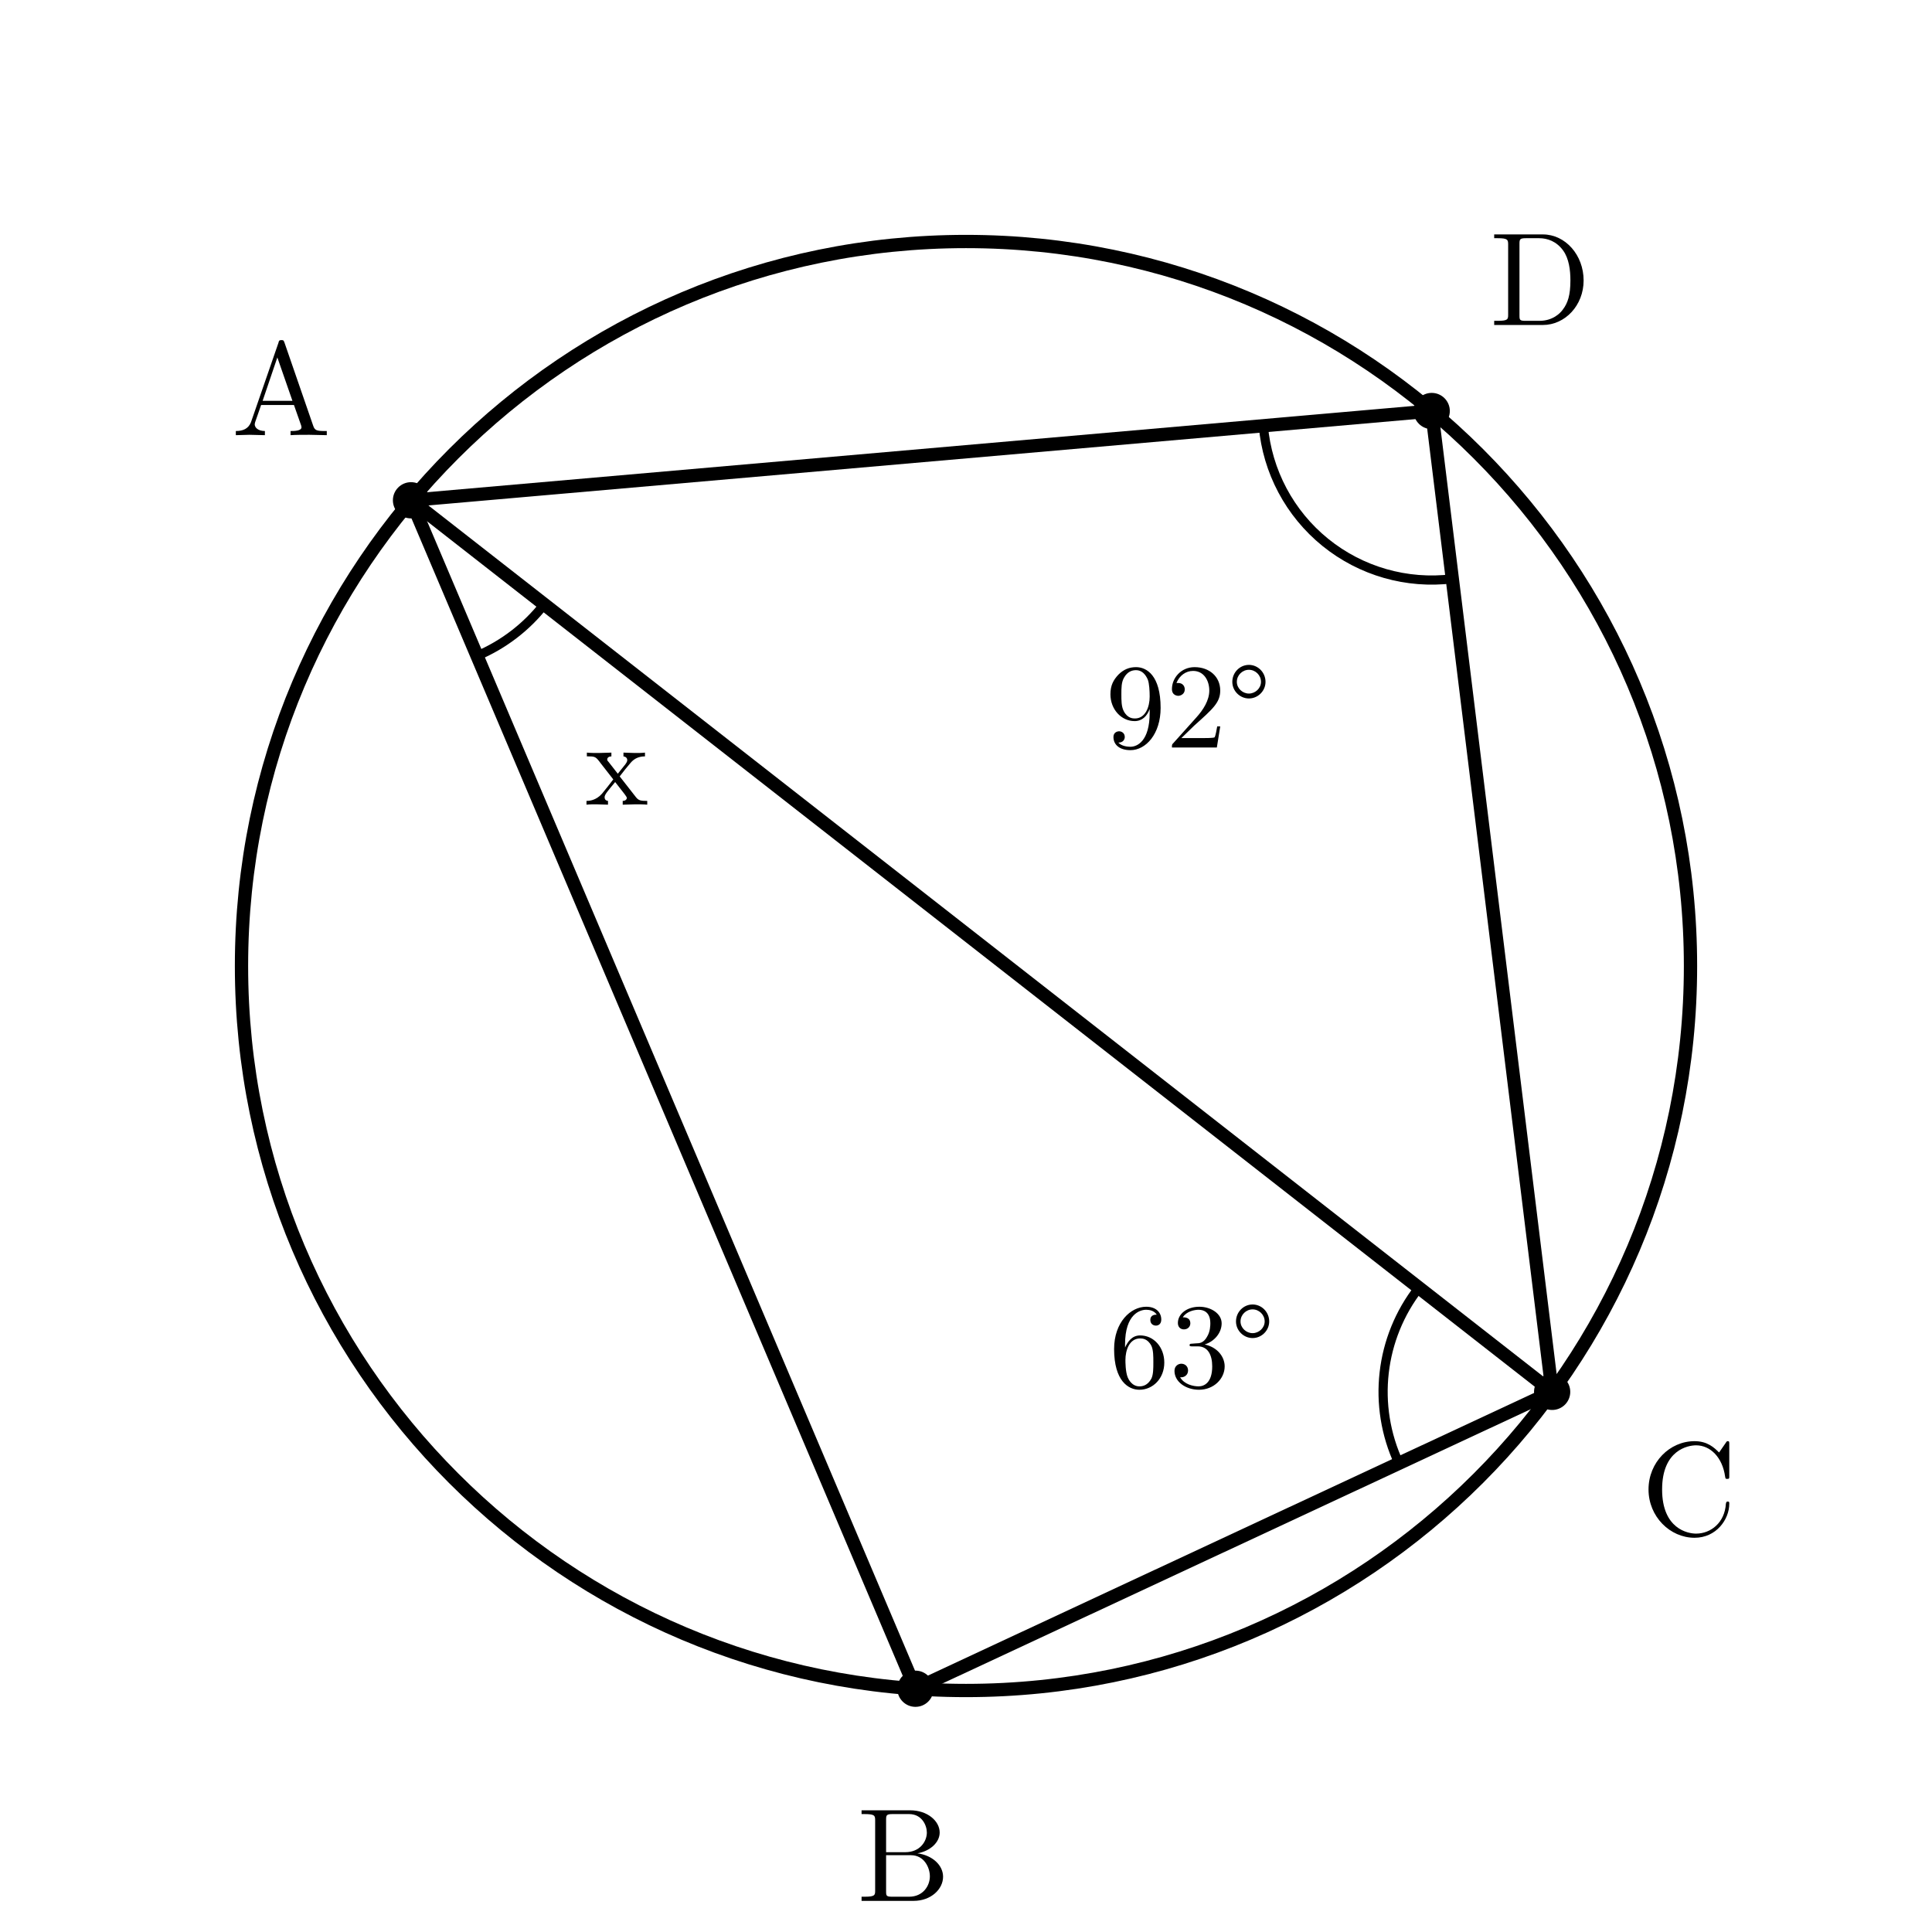
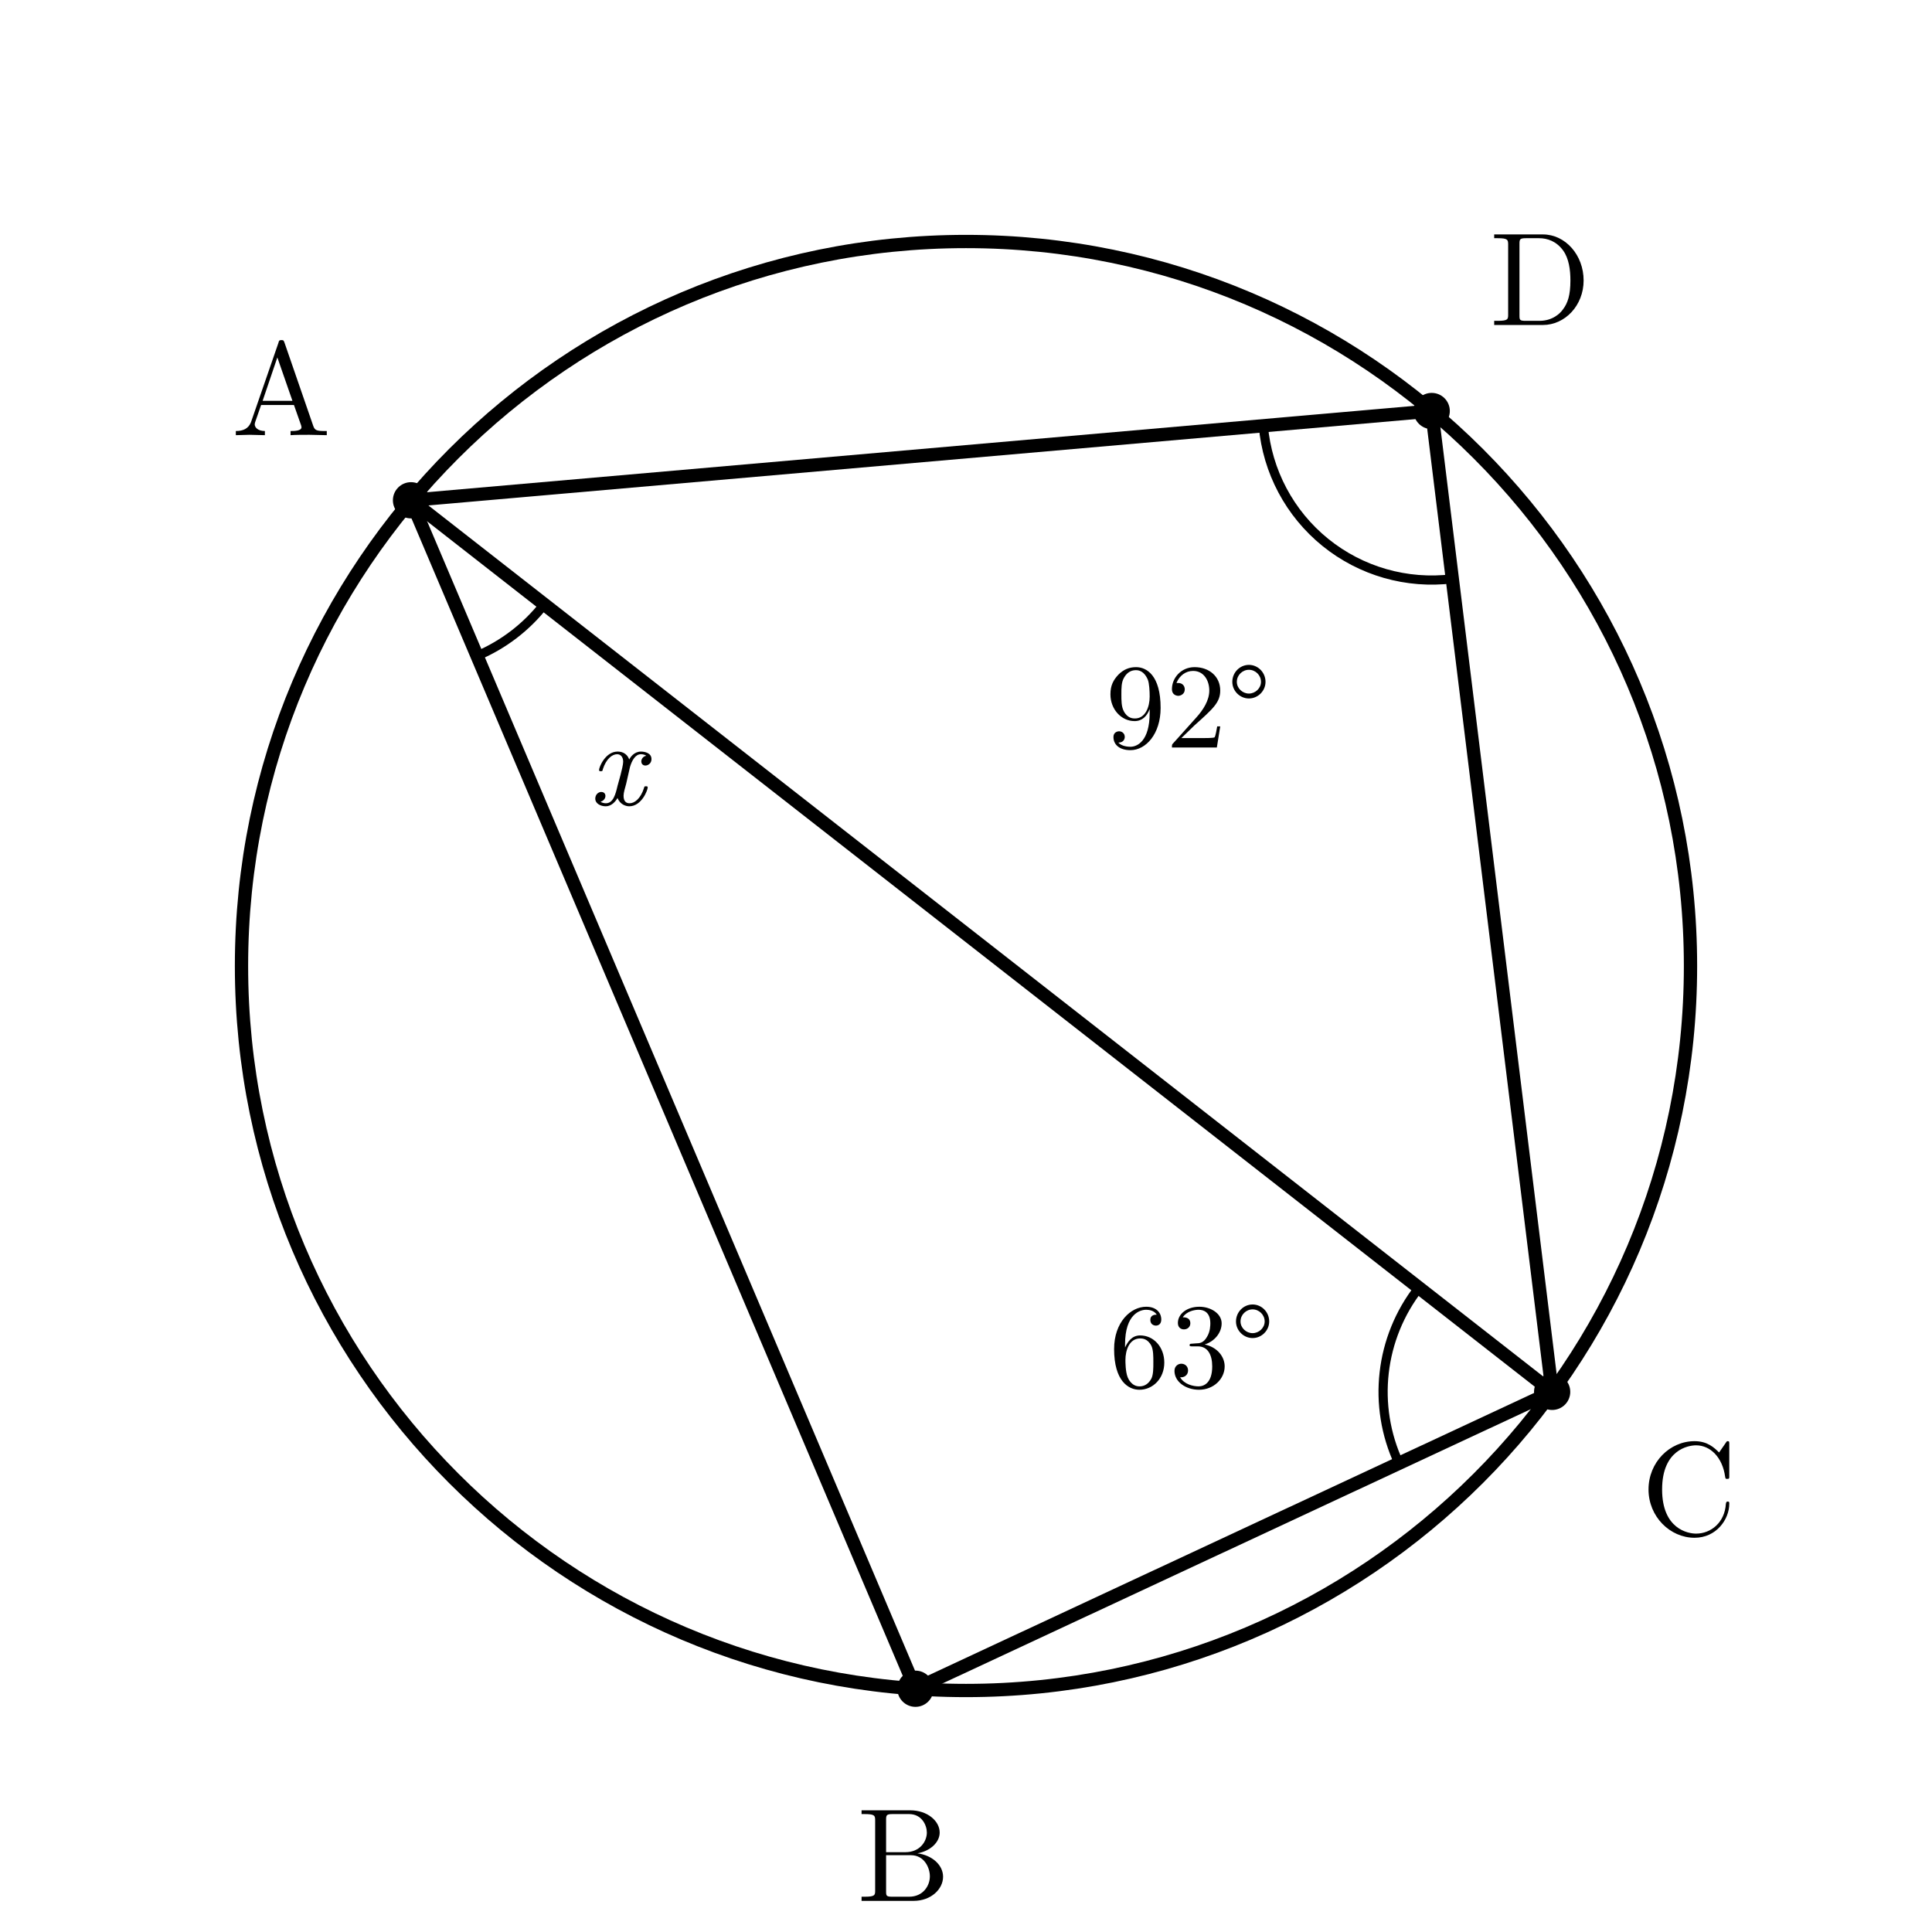
<svg xmlns="http://www.w3.org/2000/svg" width="80mm" height="80mm" viewBox="8 -1 80 80">
  <style>
    .main{fill:none;stroke:#000;stroke-width:.55;stroke-linecap:round;stroke-linejoin:round}
    .diameter{fill:none;stroke:#000;stroke-width:1.05;stroke-linecap:round}
    .angle-mark{fill:none;stroke:#000;stroke-width:.38;stroke-linecap:round}
    .point{fill:#000}
    .label,.angle-label{fill:#000;font-family:"CMU Serif","Computer Modern Serif","Latin Modern Roman","Times New Roman",serif}
    .label{font-size:5.5px}
    .angle-label{font-size:5px}
+     .var{font-style:italic}
  </style>
  <circle class="main" cx="48" cy="39" r="30" />
  <line class="main" x1="25.019" y1="19.716" x2="45.907" y2="68.927" />
  <line class="main" x1="45.907" y1="68.927" x2="72.271" y2="56.634" />
  <line class="main" x1="72.271" y1="56.634" x2="67.284" y2="16.019" />
  <line class="main" x1="67.284" y1="16.019" x2="25.019" y2="19.716" />
  <line class="main" x1="25.019" y1="19.716" x2="72.271" y2="56.634" />
  <path class="angle-mark" d="M 60.311 16.629 A 7 7 0 0 0 68.137 22.967" />
  <text class="angle-label" x="57.215" y="29.953" text-anchor="middle">92°</text>
  <path class="angle-mark" d="M 65.927 59.592 A 7 7 0 0 1 66.755 52.324" />
  <text class="angle-label" x="57.367" y="56.436" text-anchor="middle">63°</text>
  <path class="angle-mark" d="M 27.754 26.16 A 7 7 0 0 0 30.535 24.026" />
-   <text class="angle-label" x="33.542" y="32.323" text-anchor="middle">x</text>
+   <text class="angle-label var" x="33.542" y="32.323" text-anchor="middle">x</text>
  <circle class="point" cx="25.019" cy="19.716" r=".75" />
  <text class="label" x="19.656" y="17.017" text-anchor="middle">A</text>
  <circle class="point" cx="45.907" cy="68.927" r=".75" />
  <text class="label" x="45.419" y="77.71" text-anchor="middle">B</text>
  <circle class="point" cx="72.271" cy="56.634" r=".75" />
  <text class="label" x="77.934" y="62.548" text-anchor="middle">C</text>
  <circle class="point" cx="67.284" cy="16.019" r=".75" />
  <text class="label" x="71.783" y="12.456" text-anchor="middle">D</text>
</svg>
